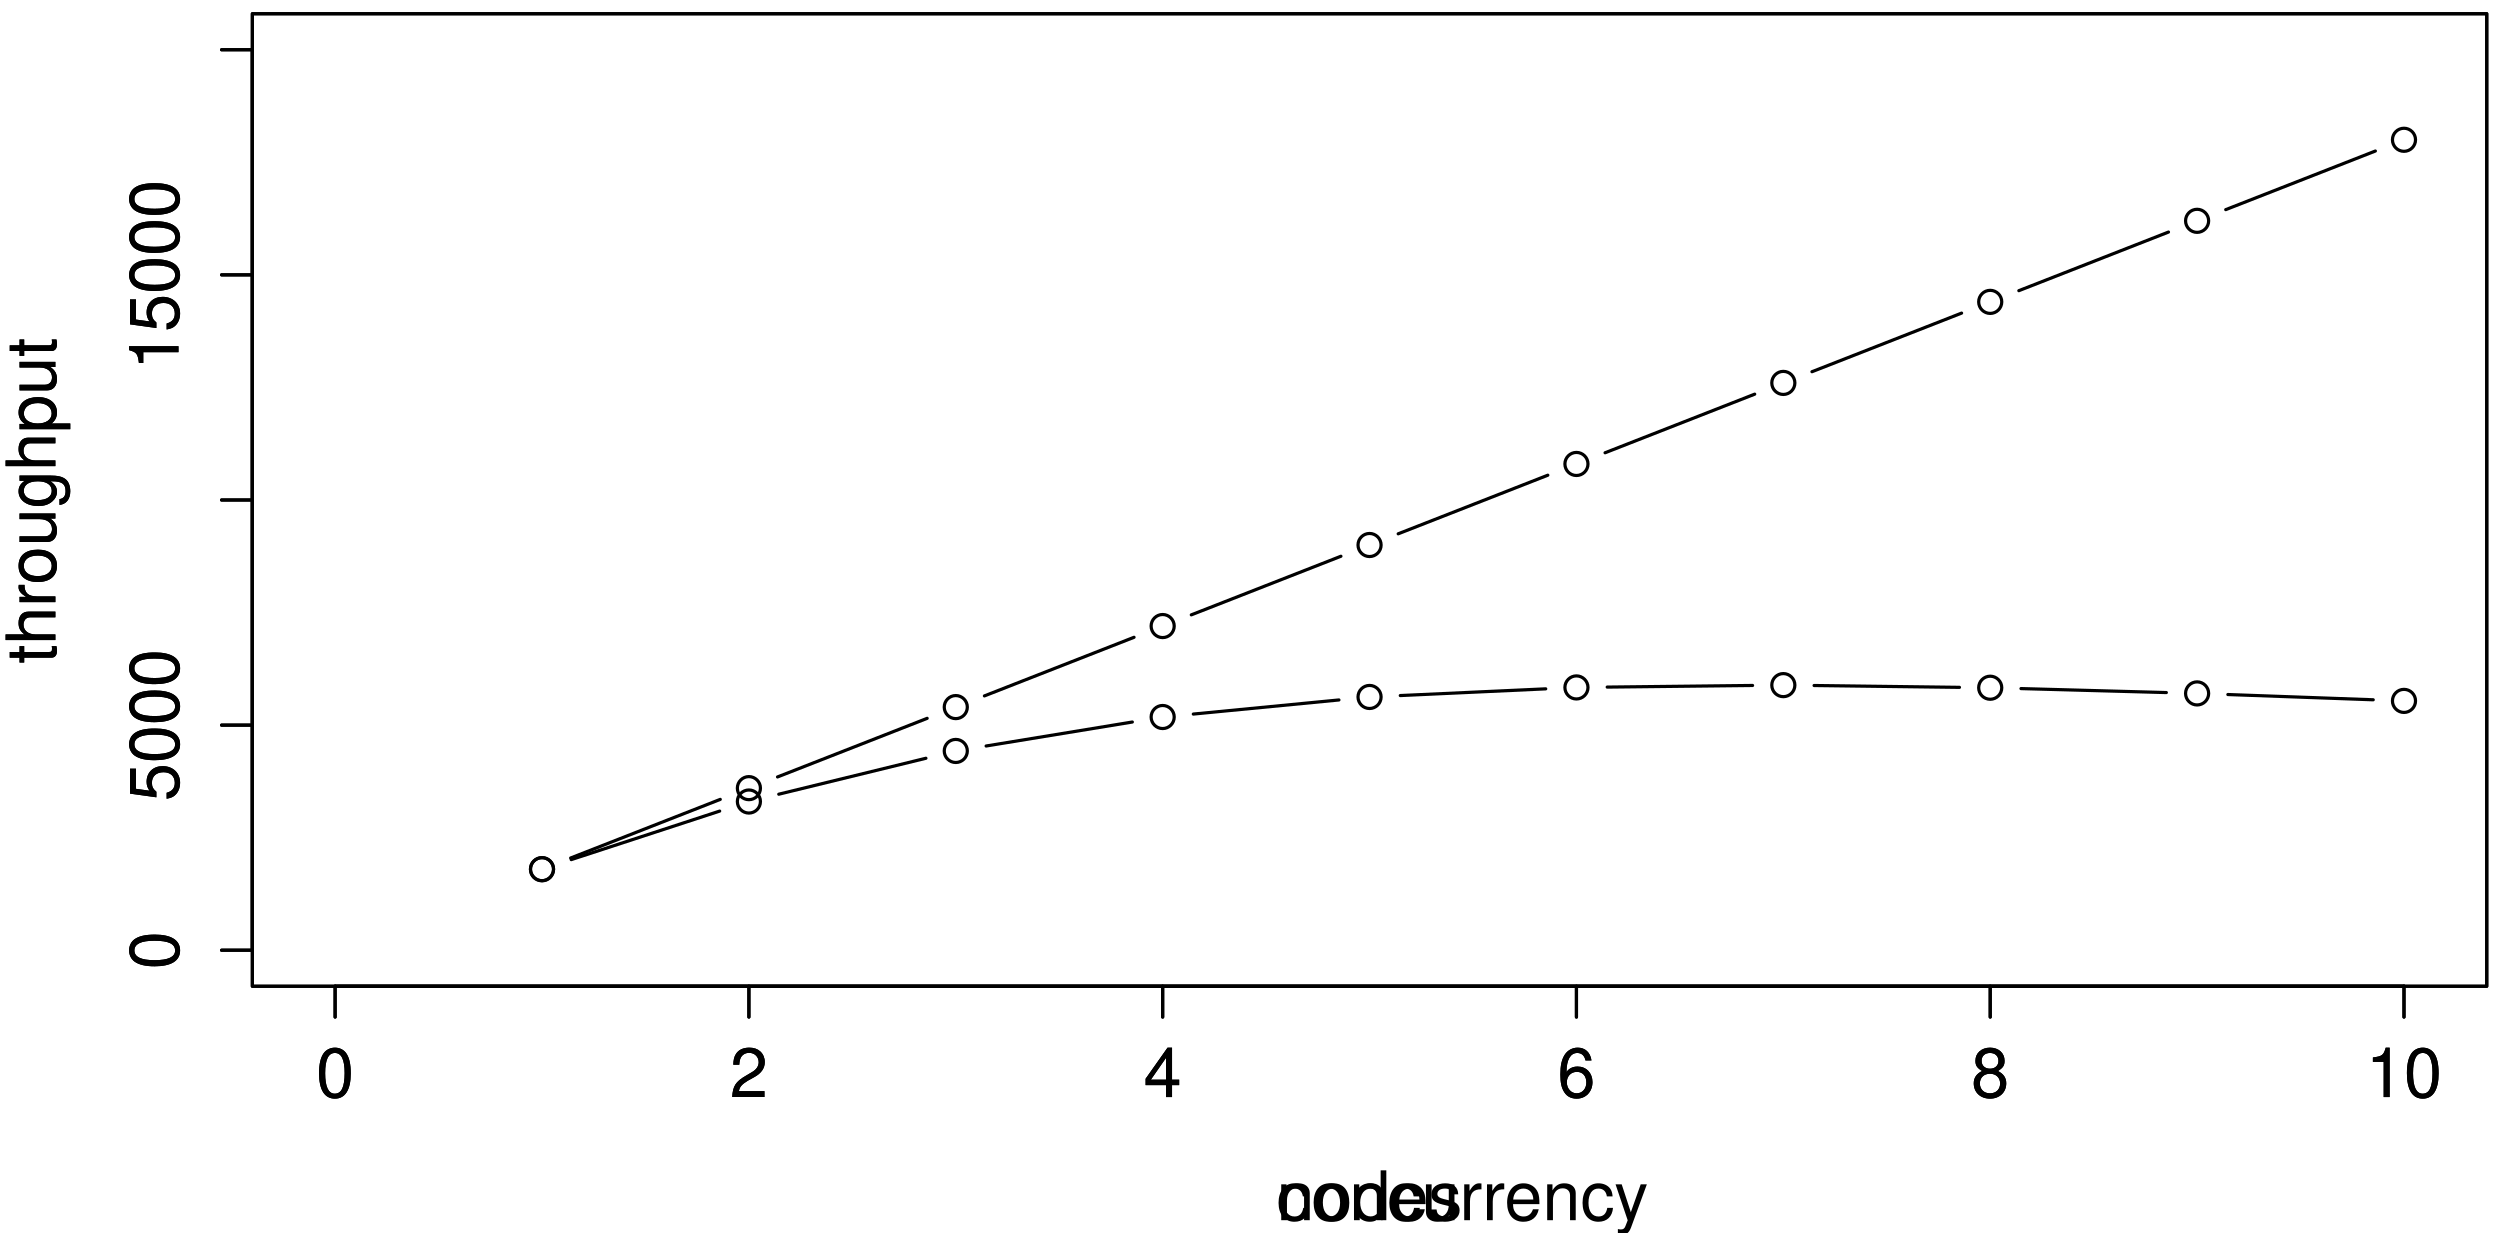
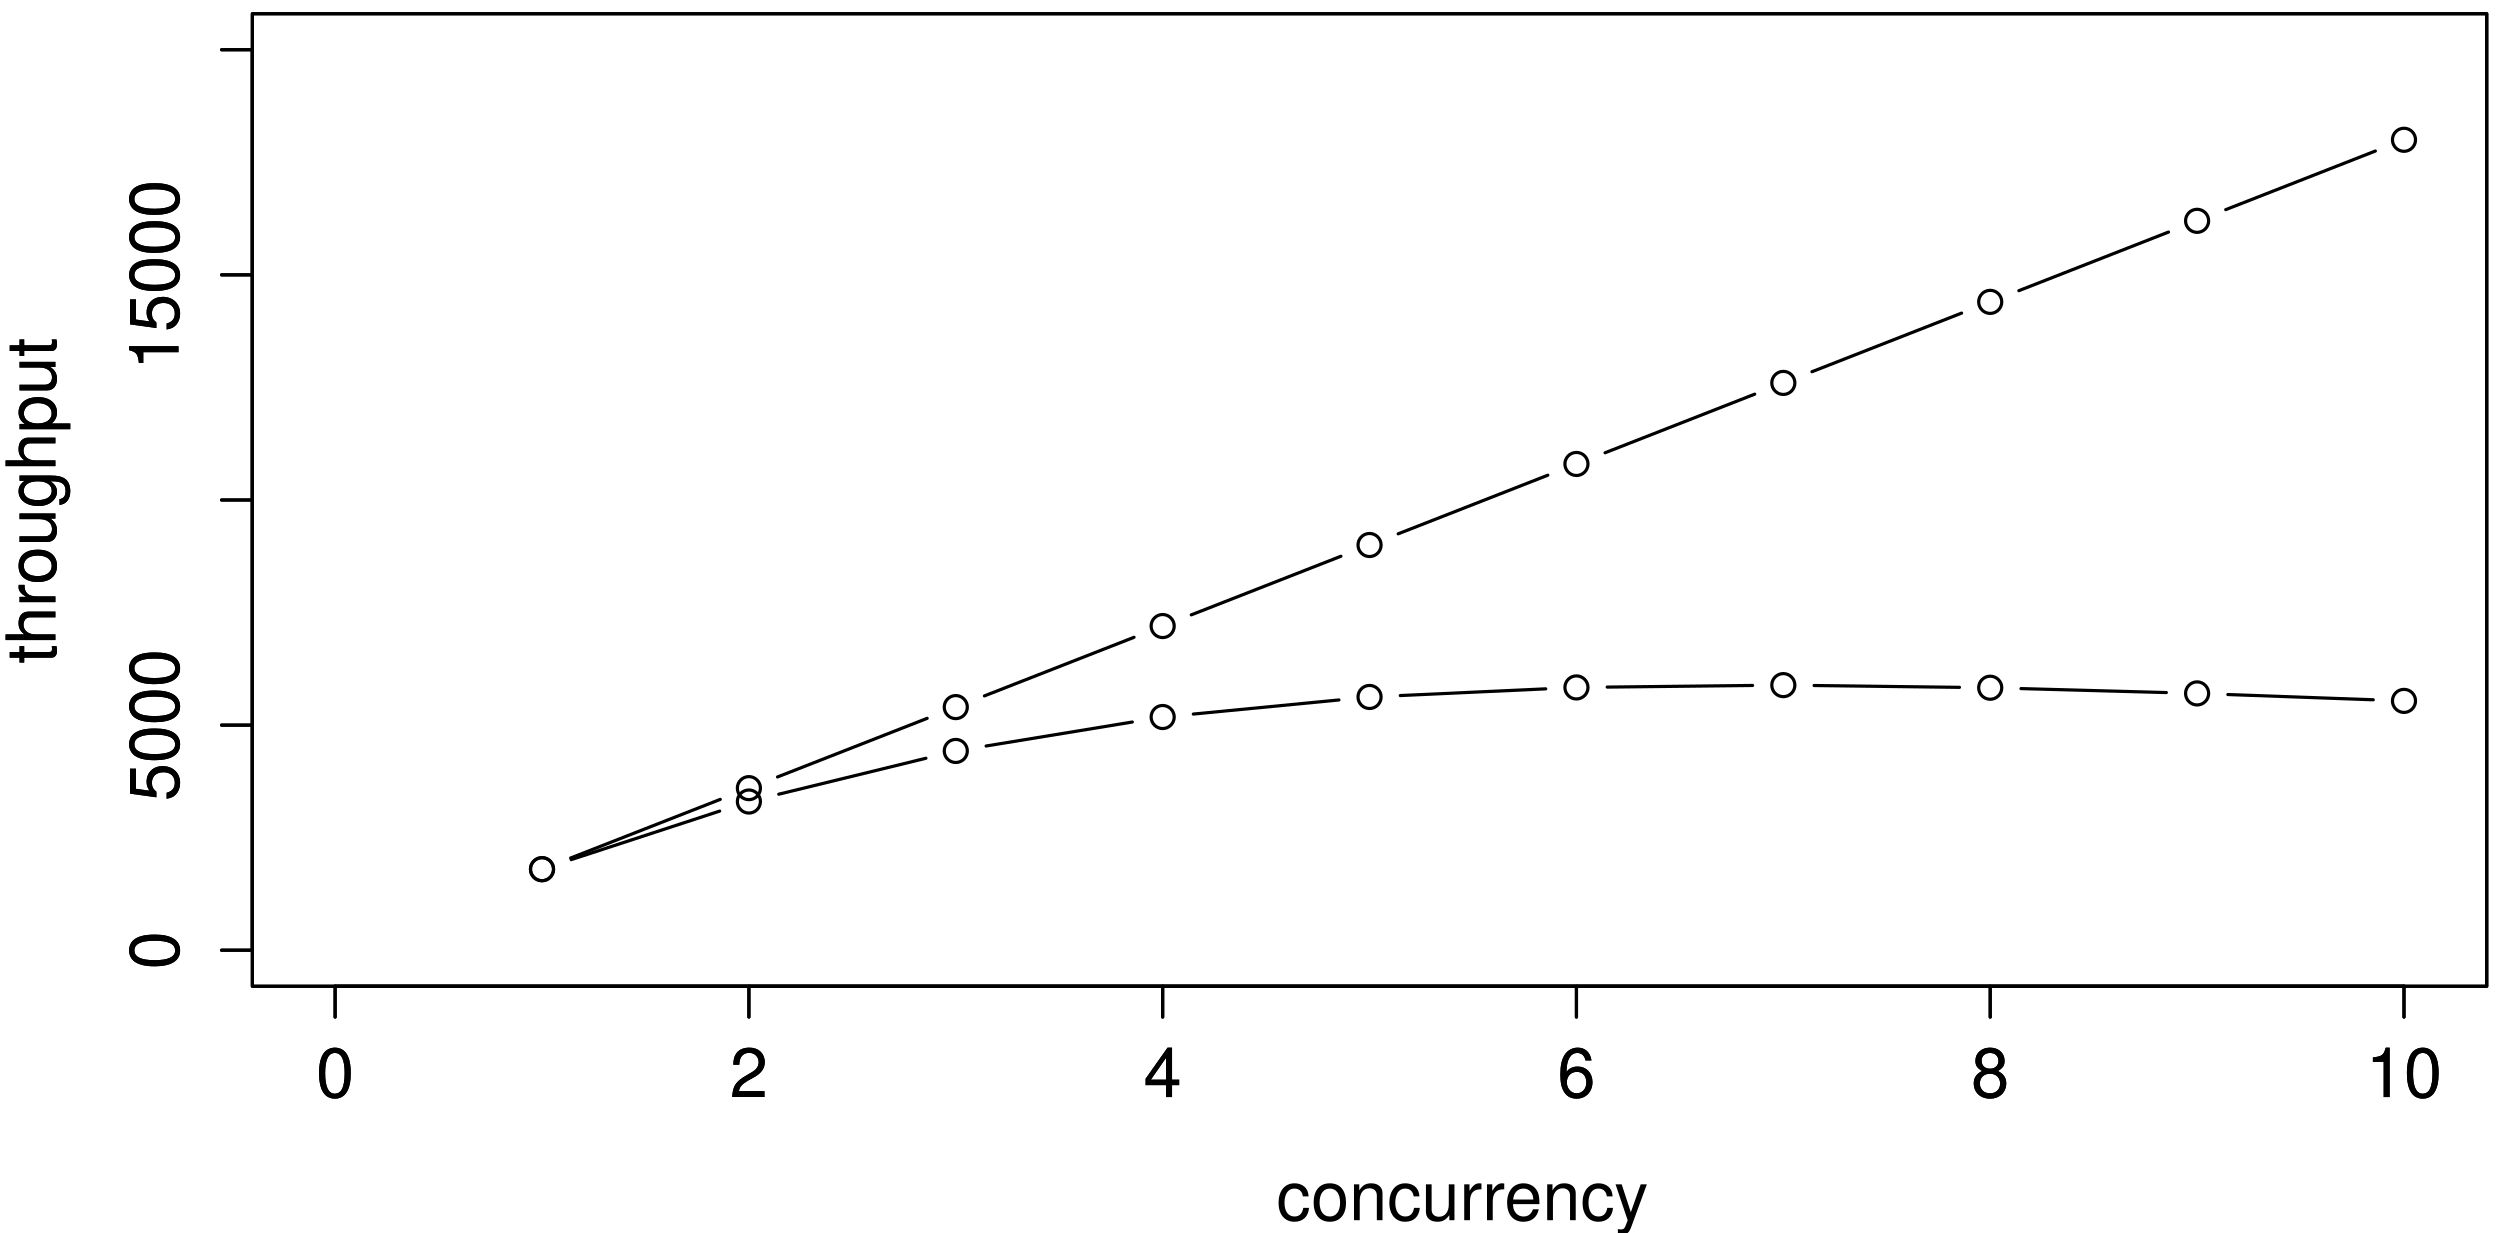
<svg xmlns="http://www.w3.org/2000/svg" viewBox="0 0 731.076 360.298" height="360.298" width="731.076" xml:space="preserve" version="1.1" id="svg2">
  <defs id="defs6">
    <clipPath id="clipPath12" clipPathUnits="userSpaceOnUse">
      <path id="path14" d="M 0,0 612,0 612,360 0,360 0,0 Z" />
    </clipPath>
    <clipPath id="clipPath22" clipPathUnits="userSpaceOnUse">
      <path id="path24" d="M 0,0 612,0 612,360 0,360 0,0 Z" />
    </clipPath>
    <clipPath id="clipPath32" clipPathUnits="userSpaceOnUse">
      <path id="path34" d="m 59.04,73.44 522.72,0 0,227.52 -522.72,0 0,-227.52 z" />
    </clipPath>
    <clipPath id="clipPath78" clipPathUnits="userSpaceOnUse">
      <path id="path80" d="M 0,0 612,0 612,360 0,360 0,0 Z" />
    </clipPath>
    <clipPath id="clipPath158" clipPathUnits="userSpaceOnUse">
      <path id="path160" d="m 59.04,73.44 522.72,0 0,227.52 -522.72,0 0,-227.52 z" />
    </clipPath>
    <clipPath id="clipPath204" clipPathUnits="userSpaceOnUse">
      <path id="path206" d="M 0,0 612,0 612,360 0,360 0,0 Z" />
    </clipPath>
  </defs>
  <g clip-path="url(#clipPath12)" transform="matrix(1.25,0,0,-1.25,0,380.214)" id="g10">
    <g id="g16" />
    <g id="g18">
      <g clip-path="url(#clipPath22)" id="g20">
        <path id="path26" style="fill:#ffffff;fill-opacity:1;fill-rule:nonzero;stroke:none" d="M 0,0 612,0 612,360 0,360 0,0 Z" />
      </g>
    </g>
    <g id="g28">
      <g clip-path="url(#clipPath32)" id="g30">
        <path id="path36" style="fill:none;stroke:#000000;stroke-width:0.75;stroke-linecap:round;stroke-linejoin:round;stroke-miterlimit:10;stroke-dasharray:none;stroke-opacity:1" d="m 133.5,103.45 35,13.71" />
        <path id="path38" style="fill:none;stroke:#000000;stroke-width:0.75;stroke-linecap:round;stroke-linejoin:round;stroke-miterlimit:10;stroke-dasharray:none;stroke-opacity:1" d="m 181.9,122.41 35,13.71" />
        <path id="path40" style="fill:none;stroke:#000000;stroke-width:0.75;stroke-linecap:round;stroke-linejoin:round;stroke-miterlimit:10;stroke-dasharray:none;stroke-opacity:1" d="m 230.3,141.37 35,13.71" />
        <path id="path42" style="fill:none;stroke:#000000;stroke-width:0.75;stroke-linecap:round;stroke-linejoin:round;stroke-miterlimit:10;stroke-dasharray:none;stroke-opacity:1" d="m 278.7,160.33 35,13.71" />
        <path id="path44" style="fill:none;stroke:#000000;stroke-width:0.75;stroke-linecap:round;stroke-linejoin:round;stroke-miterlimit:10;stroke-dasharray:none;stroke-opacity:1" d="m 327.1,179.29 35,13.71" />
        <path id="path46" style="fill:none;stroke:#000000;stroke-width:0.75;stroke-linecap:round;stroke-linejoin:round;stroke-miterlimit:10;stroke-dasharray:none;stroke-opacity:1" d="m 375.5,198.25 35,13.71" />
        <path id="path48" style="fill:none;stroke:#000000;stroke-width:0.75;stroke-linecap:round;stroke-linejoin:round;stroke-miterlimit:10;stroke-dasharray:none;stroke-opacity:1" d="m 423.9,217.21 35,13.71" />
        <path id="path50" style="fill:none;stroke:#000000;stroke-width:0.75;stroke-linecap:round;stroke-linejoin:round;stroke-miterlimit:10;stroke-dasharray:none;stroke-opacity:1" d="m 472.3,236.17 35,13.71" />
        <path id="path52" style="fill:none;stroke:#000000;stroke-width:0.75;stroke-linecap:round;stroke-linejoin:round;stroke-miterlimit:10;stroke-dasharray:none;stroke-opacity:1" d="m 520.7,255.13 35,13.71" />
        <path id="path54" style="fill:none;stroke:#000000;stroke-width:0.75;stroke-linecap:round;stroke-linejoin:round;stroke-miterlimit:10;stroke-dasharray:none;stroke-opacity:1" d="m 124.1,100.83 c 0,1.48 1.21,2.7 2.7,2.7 1.48,0 2.7,-1.22 2.7,-2.7 0,-1.49 -1.22,-2.7 -2.7,-2.7 -1.49,0 -2.7,1.21 -2.7,2.7" />
        <path id="path56" style="fill:none;stroke:#000000;stroke-width:0.75;stroke-linecap:round;stroke-linejoin:round;stroke-miterlimit:10;stroke-dasharray:none;stroke-opacity:1" d="m 172.5,119.79 c 0,1.48 1.21,2.7 2.7,2.7 1.49,0 2.7,-1.22 2.7,-2.7 0,-1.49 -1.21,-2.7 -2.7,-2.7 -1.49,0 -2.7,1.21 -2.7,2.7" />
        <path id="path58" style="fill:none;stroke:#000000;stroke-width:0.75;stroke-linecap:round;stroke-linejoin:round;stroke-miterlimit:10;stroke-dasharray:none;stroke-opacity:1" d="m 220.9,138.75 c 0,1.48 1.21,2.7 2.7,2.7 1.49,0 2.7,-1.22 2.7,-2.7 0,-1.49 -1.21,-2.7 -2.7,-2.7 -1.49,0 -2.7,1.21 -2.7,2.7" />
        <path id="path60" style="fill:none;stroke:#000000;stroke-width:0.75;stroke-linecap:round;stroke-linejoin:round;stroke-miterlimit:10;stroke-dasharray:none;stroke-opacity:1" d="m 269.3,157.71 c 0,1.48 1.21,2.7 2.7,2.7 1.49,0 2.7,-1.22 2.7,-2.7 0,-1.49 -1.21,-2.7 -2.7,-2.7 -1.49,0 -2.7,1.21 -2.7,2.7" />
        <path id="path62" style="fill:none;stroke:#000000;stroke-width:0.75;stroke-linecap:round;stroke-linejoin:round;stroke-miterlimit:10;stroke-dasharray:none;stroke-opacity:1" d="m 317.7,176.67 c 0,1.48 1.21,2.7 2.7,2.7 1.48,0 2.7,-1.22 2.7,-2.7 0,-1.49 -1.22,-2.7 -2.7,-2.7 -1.49,0 -2.7,1.21 -2.7,2.7" />
        <path id="path64" style="fill:none;stroke:#000000;stroke-width:0.75;stroke-linecap:round;stroke-linejoin:round;stroke-miterlimit:10;stroke-dasharray:none;stroke-opacity:1" d="m 366.1,195.63 c 0,1.48 1.21,2.7 2.7,2.7 1.48,0 2.7,-1.22 2.7,-2.7 0,-1.49 -1.22,-2.7 -2.7,-2.7 -1.49,0 -2.7,1.21 -2.7,2.7" />
        <path id="path66" style="fill:none;stroke:#000000;stroke-width:0.75;stroke-linecap:round;stroke-linejoin:round;stroke-miterlimit:10;stroke-dasharray:none;stroke-opacity:1" d="m 414.5,214.59 c 0,1.48 1.21,2.7 2.7,2.7 1.49,0 2.7,-1.22 2.7,-2.7 0,-1.49 -1.21,-2.7 -2.7,-2.7 -1.49,0 -2.7,1.21 -2.7,2.7" />
        <path id="path68" style="fill:none;stroke:#000000;stroke-width:0.75;stroke-linecap:round;stroke-linejoin:round;stroke-miterlimit:10;stroke-dasharray:none;stroke-opacity:1" d="m 462.9,233.55 c 0,1.48 1.21,2.7 2.7,2.7 1.48,0 2.7,-1.22 2.7,-2.7 0,-1.49 -1.22,-2.7 -2.7,-2.7 -1.49,0 -2.7,1.21 -2.7,2.7" />
        <path id="path70" style="fill:none;stroke:#000000;stroke-width:0.75;stroke-linecap:round;stroke-linejoin:round;stroke-miterlimit:10;stroke-dasharray:none;stroke-opacity:1" d="m 511.3,252.51 c 0,1.48 1.21,2.7 2.7,2.7 1.48,0 2.7,-1.22 2.7,-2.7 0,-1.49 -1.22,-2.7 -2.7,-2.7 -1.49,0 -2.7,1.21 -2.7,2.7" />
        <path id="path72" style="fill:none;stroke:#000000;stroke-width:0.75;stroke-linecap:round;stroke-linejoin:round;stroke-miterlimit:10;stroke-dasharray:none;stroke-opacity:1" d="m 559.7,271.47 c 0,1.48 1.21,2.7 2.7,2.7 1.48,0 2.7,-1.22 2.7,-2.7 0,-1.49 -1.22,-2.7 -2.7,-2.7 -1.49,0 -2.7,1.21 -2.7,2.7" />
      </g>
    </g>
    <g id="g74">
      <g clip-path="url(#clipPath78)" id="g76">
        <path id="path82" style="fill:none;stroke:#000000;stroke-width:0.75;stroke-linecap:round;stroke-linejoin:round;stroke-miterlimit:10;stroke-dasharray:none;stroke-opacity:1" d="m 78.4,73.44 484,0" />
        <path id="path84" style="fill:none;stroke:#000000;stroke-width:0.75;stroke-linecap:round;stroke-linejoin:round;stroke-miterlimit:10;stroke-dasharray:none;stroke-opacity:1" d="m 78.4,73.44 0,-7.2" />
        <path id="path86" style="fill:none;stroke:#000000;stroke-width:0.75;stroke-linecap:round;stroke-linejoin:round;stroke-miterlimit:10;stroke-dasharray:none;stroke-opacity:1" d="m 175.2,73.44 0,-7.2" />
        <path id="path88" style="fill:none;stroke:#000000;stroke-width:0.75;stroke-linecap:round;stroke-linejoin:round;stroke-miterlimit:10;stroke-dasharray:none;stroke-opacity:1" d="m 272,73.44 0,-7.2" />
        <path id="path90" style="fill:none;stroke:#000000;stroke-width:0.75;stroke-linecap:round;stroke-linejoin:round;stroke-miterlimit:10;stroke-dasharray:none;stroke-opacity:1" d="m 368.8,73.44 0,-7.2" />
        <path id="path92" style="fill:none;stroke:#000000;stroke-width:0.75;stroke-linecap:round;stroke-linejoin:round;stroke-miterlimit:10;stroke-dasharray:none;stroke-opacity:1" d="m 465.6,73.44 0,-7.2" />
        <path id="path94" style="fill:none;stroke:#000000;stroke-width:0.75;stroke-linecap:round;stroke-linejoin:round;stroke-miterlimit:10;stroke-dasharray:none;stroke-opacity:1" d="m 562.4,73.44 0,-7.2" />
        <text id="text96" style="font-variant:normal;font-weight:normal;font-size:16px;font-family:Helvetica;-inkscape-font-specification:Helvetica;writing-mode:lr-tb;fill:#000000;fill-opacity:1;fill-rule:nonzero;stroke:none" transform="matrix(1,0,0,-1,73.95,47.52)">
          <tspan id="tspan98" y="0" x="0">0</tspan>
        </text>
        <text id="text100" style="font-variant:normal;font-weight:normal;font-size:16px;font-family:Helvetica;-inkscape-font-specification:Helvetica;writing-mode:lr-tb;fill:#000000;fill-opacity:1;fill-rule:nonzero;stroke:none" transform="matrix(1,0,0,-1,170.75,47.52)">
          <tspan id="tspan102" y="0" x="0">2</tspan>
        </text>
        <text id="text104" style="font-variant:normal;font-weight:normal;font-size:16px;font-family:Helvetica;-inkscape-font-specification:Helvetica;writing-mode:lr-tb;fill:#000000;fill-opacity:1;fill-rule:nonzero;stroke:none" transform="matrix(1,0,0,-1,267.55,47.52)">
          <tspan id="tspan106" y="0" x="0">4</tspan>
        </text>
        <text id="text108" style="font-variant:normal;font-weight:normal;font-size:16px;font-family:Helvetica;-inkscape-font-specification:Helvetica;writing-mode:lr-tb;fill:#000000;fill-opacity:1;fill-rule:nonzero;stroke:none" transform="matrix(1,0,0,-1,364.35,47.52)">
          <tspan id="tspan110" y="0" x="0">6</tspan>
        </text>
        <text id="text112" style="font-variant:normal;font-weight:normal;font-size:16px;font-family:Helvetica;-inkscape-font-specification:Helvetica;writing-mode:lr-tb;fill:#000000;fill-opacity:1;fill-rule:nonzero;stroke:none" transform="matrix(1,0,0,-1,461.15,47.52)">
          <tspan id="tspan114" y="0" x="0">8</tspan>
        </text>
        <text id="text116" style="font-variant:normal;font-weight:normal;font-size:16px;font-family:Helvetica;-inkscape-font-specification:Helvetica;writing-mode:lr-tb;fill:#000000;fill-opacity:1;fill-rule:nonzero;stroke:none" transform="matrix(1,0,0,-1,553.5,47.52)">
          <tspan id="tspan118" y="0" x="0 8.896">10</tspan>
        </text>
        <path id="path120" style="fill:none;stroke:#000000;stroke-width:0.75;stroke-linecap:round;stroke-linejoin:round;stroke-miterlimit:10;stroke-dasharray:none;stroke-opacity:1" d="m 59.04,81.87 0,210.66" />
        <path id="path122" style="fill:none;stroke:#000000;stroke-width:0.75;stroke-linecap:round;stroke-linejoin:round;stroke-miterlimit:10;stroke-dasharray:none;stroke-opacity:1" d="m 59.04,81.87 -7.2,0" />
        <path id="path124" style="fill:none;stroke:#000000;stroke-width:0.75;stroke-linecap:round;stroke-linejoin:round;stroke-miterlimit:10;stroke-dasharray:none;stroke-opacity:1" d="m 59.04,134.53 -7.2,0" />
        <path id="path126" style="fill:none;stroke:#000000;stroke-width:0.75;stroke-linecap:round;stroke-linejoin:round;stroke-miterlimit:10;stroke-dasharray:none;stroke-opacity:1" d="m 59.04,187.2 -7.2,0" />
        <path id="path128" style="fill:none;stroke:#000000;stroke-width:0.75;stroke-linecap:round;stroke-linejoin:round;stroke-miterlimit:10;stroke-dasharray:none;stroke-opacity:1" d="m 59.04,239.87 -7.2,0" />
        <path id="path130" style="fill:none;stroke:#000000;stroke-width:0.75;stroke-linecap:round;stroke-linejoin:round;stroke-miterlimit:10;stroke-dasharray:none;stroke-opacity:1" d="m 59.04,292.53 -7.2,0" />
        <text id="text132" style="font-variant:normal;font-weight:normal;font-size:16px;font-family:Helvetica;-inkscape-font-specification:Helvetica;writing-mode:lr-tb;fill:#000000;fill-opacity:1;fill-rule:nonzero;stroke:none" transform="matrix(0,1,1,0,41.76,77.42)">
          <tspan id="tspan134" y="0" x="0">0</tspan>
        </text>
        <text id="text136" style="font-variant:normal;font-weight:normal;font-size:16px;font-family:Helvetica;-inkscape-font-specification:Helvetica;writing-mode:lr-tb;fill:#000000;fill-opacity:1;fill-rule:nonzero;stroke:none" transform="matrix(0,1,1,0,41.76,116.74)">
          <tspan id="tspan138" y="0" x="0 8.896 17.792 26.688">5000</tspan>
        </text>
        <text id="text140" style="font-variant:normal;font-weight:normal;font-size:16px;font-family:Helvetica;-inkscape-font-specification:Helvetica;writing-mode:lr-tb;fill:#000000;fill-opacity:1;fill-rule:nonzero;stroke:none" transform="matrix(0,1,1,0,41.76,217.63)">
          <tspan id="tspan142" y="0" x="0 8.896 17.792 26.688 35.584">15000</tspan>
        </text>
        <path id="path144" style="fill:none;stroke:#000000;stroke-width:0.75;stroke-linecap:round;stroke-linejoin:round;stroke-miterlimit:10;stroke-dasharray:none;stroke-opacity:1" d="m 59.04,73.44 522.72,0 0,227.52 -522.72,0 0,-227.52" />
        <text id="text146" style="font-variant:normal;font-weight:normal;font-size:16px;font-family:Helvetica;-inkscape-font-specification:Helvetica;writing-mode:lr-tb;fill:#000000;fill-opacity:1;fill-rule:nonzero;stroke:none" transform="matrix(1,0,0,-1,298.61,18.72)">
          <tspan id="tspan148" y="0" x="0 8.896 17.792 26.688 35.584">concurrency</tspan>
        </text>
        <text id="text150" style="font-variant:normal;font-weight:normal;font-size:16px;font-family:Helvetica;-inkscape-font-specification:Helvetica;writing-mode:lr-tb;fill:#000000;fill-opacity:1;fill-rule:nonzero;stroke:none" transform="matrix(0,1,1,0,12.96,148.95)">
          <tspan id="tspan152" y="0" x="0 4.448 13.344 18.672 27.568 36.464 45.36 54.256 63.152 72.048">throughput</tspan>
        </text>
      </g>
    </g>
    <g id="g154">
      <g clip-path="url(#clipPath158)" id="g156">
        <path id="path162" style="fill:none;stroke:#000000;stroke-width:0.75;stroke-linecap:round;stroke-linejoin:round;stroke-miterlimit:10;stroke-dasharray:none;stroke-opacity:1" d="m 133.64,103.07 34.72,11.35" />
        <path id="path164" style="fill:none;stroke:#000000;stroke-width:0.75;stroke-linecap:round;stroke-linejoin:round;stroke-miterlimit:10;stroke-dasharray:none;stroke-opacity:1" d="m 182.19,118.37 34.42,8.41" />
        <path id="path166" style="fill:none;stroke:#000000;stroke-width:0.75;stroke-linecap:round;stroke-linejoin:round;stroke-miterlimit:10;stroke-dasharray:none;stroke-opacity:1" d="m 230.7,129.65 34.2,5.61" />
        <path id="path168" style="fill:none;stroke:#000000;stroke-width:0.75;stroke-linecap:round;stroke-linejoin:round;stroke-miterlimit:10;stroke-dasharray:none;stroke-opacity:1" d="m 279.17,137.12 34.06,3.3" />
        <path id="path170" style="fill:none;stroke:#000000;stroke-width:0.75;stroke-linecap:round;stroke-linejoin:round;stroke-miterlimit:10;stroke-dasharray:none;stroke-opacity:1" d="m 327.59,141.45 34.02,1.57" />
        <path id="path172" style="fill:none;stroke:#000000;stroke-width:0.75;stroke-linecap:round;stroke-linejoin:round;stroke-miterlimit:10;stroke-dasharray:none;stroke-opacity:1" d="m 376,143.43 34,0.38" />
        <path id="path174" style="fill:none;stroke:#000000;stroke-width:0.75;stroke-linecap:round;stroke-linejoin:round;stroke-miterlimit:10;stroke-dasharray:none;stroke-opacity:1" d="m 424.4,143.8 34,-0.43" />
        <path id="path176" style="fill:none;stroke:#000000;stroke-width:0.75;stroke-linecap:round;stroke-linejoin:round;stroke-miterlimit:10;stroke-dasharray:none;stroke-opacity:1" d="m 472.8,143.08 34,-0.93" />
        <path id="path178" style="fill:none;stroke:#000000;stroke-width:0.75;stroke-linecap:round;stroke-linejoin:round;stroke-miterlimit:10;stroke-dasharray:none;stroke-opacity:1" d="m 521.2,141.69 34,-1.23" />
        <path id="path180" style="fill:none;stroke:#000000;stroke-width:0.75;stroke-linecap:round;stroke-linejoin:round;stroke-miterlimit:10;stroke-dasharray:none;stroke-opacity:1" d="m 124.1,100.83 c 0,1.48 1.21,2.7 2.7,2.7 1.48,0 2.7,-1.22 2.7,-2.7 0,-1.49 -1.22,-2.7 -2.7,-2.7 -1.49,0 -2.7,1.21 -2.7,2.7" />
        <path id="path182" style="fill:none;stroke:#000000;stroke-width:0.75;stroke-linecap:round;stroke-linejoin:round;stroke-miterlimit:10;stroke-dasharray:none;stroke-opacity:1" d="m 172.5,116.66 c 0,1.48 1.21,2.7 2.7,2.7 1.49,0 2.7,-1.22 2.7,-2.7 0,-1.49 -1.21,-2.7 -2.7,-2.7 -1.49,0 -2.7,1.21 -2.7,2.7" />
        <path id="path184" style="fill:none;stroke:#000000;stroke-width:0.75;stroke-linecap:round;stroke-linejoin:round;stroke-miterlimit:10;stroke-dasharray:none;stroke-opacity:1" d="m 220.9,128.49 c 0,1.48 1.21,2.7 2.7,2.7 1.49,0 2.7,-1.22 2.7,-2.7 0,-1.49 -1.21,-2.7 -2.7,-2.7 -1.49,0 -2.7,1.21 -2.7,2.7" />
        <path id="path186" style="fill:none;stroke:#000000;stroke-width:0.75;stroke-linecap:round;stroke-linejoin:round;stroke-miterlimit:10;stroke-dasharray:none;stroke-opacity:1" d="m 269.3,136.43 c 0,1.48 1.21,2.7 2.7,2.7 1.49,0 2.7,-1.22 2.7,-2.7 0,-1.49 -1.21,-2.7 -2.7,-2.7 -1.49,0 -2.7,1.21 -2.7,2.7" />
        <path id="path188" style="fill:none;stroke:#000000;stroke-width:0.75;stroke-linecap:round;stroke-linejoin:round;stroke-miterlimit:10;stroke-dasharray:none;stroke-opacity:1" d="m 317.7,141.12 c 0,1.48 1.21,2.7 2.7,2.7 1.48,0 2.7,-1.22 2.7,-2.7 0,-1.49 -1.22,-2.7 -2.7,-2.7 -1.49,0 -2.7,1.21 -2.7,2.7" />
        <path id="path190" style="fill:none;stroke:#000000;stroke-width:0.75;stroke-linecap:round;stroke-linejoin:round;stroke-miterlimit:10;stroke-dasharray:none;stroke-opacity:1" d="m 366.1,143.35 c 0,1.48 1.21,2.7 2.7,2.7 1.48,0 2.7,-1.22 2.7,-2.7 0,-1.49 -1.22,-2.7 -2.7,-2.7 -1.49,0 -2.7,1.21 -2.7,2.7" />
        <path id="path192" style="fill:none;stroke:#000000;stroke-width:0.75;stroke-linecap:round;stroke-linejoin:round;stroke-miterlimit:10;stroke-dasharray:none;stroke-opacity:1" d="m 414.5,143.89 c 0,1.48 1.21,2.7 2.7,2.7 1.49,0 2.7,-1.22 2.7,-2.7 0,-1.49 -1.21,-2.7 -2.7,-2.7 -1.49,0 -2.7,1.21 -2.7,2.7" />
        <path id="path194" style="fill:none;stroke:#000000;stroke-width:0.75;stroke-linecap:round;stroke-linejoin:round;stroke-miterlimit:10;stroke-dasharray:none;stroke-opacity:1" d="m 462.9,143.28 c 0,1.48 1.21,2.7 2.7,2.7 1.48,0 2.7,-1.22 2.7,-2.7 0,-1.49 -1.22,-2.7 -2.7,-2.7 -1.49,0 -2.7,1.21 -2.7,2.7" />
        <path id="path196" style="fill:none;stroke:#000000;stroke-width:0.75;stroke-linecap:round;stroke-linejoin:round;stroke-miterlimit:10;stroke-dasharray:none;stroke-opacity:1" d="m 511.3,141.95 c 0,1.48 1.21,2.7 2.7,2.7 1.48,0 2.7,-1.22 2.7,-2.7 0,-1.49 -1.22,-2.7 -2.7,-2.7 -1.49,0 -2.7,1.21 -2.7,2.7" />
        <path id="path198" style="fill:none;stroke:#000000;stroke-width:0.75;stroke-linecap:round;stroke-linejoin:round;stroke-miterlimit:10;stroke-dasharray:none;stroke-opacity:1" d="m 559.7,140.2 c 0,1.49 1.21,2.7 2.7,2.7 1.48,0 2.7,-1.21 2.7,-2.7 0,-1.48 -1.22,-2.7 -2.7,-2.7 -1.49,0 -2.7,1.22 -2.7,2.7" />
      </g>
    </g>
    <g id="g200">
      <g clip-path="url(#clipPath204)" id="g202">
        <path id="path208" style="fill:none;stroke:#000000;stroke-width:0.75;stroke-linecap:round;stroke-linejoin:round;stroke-miterlimit:10;stroke-dasharray:none;stroke-opacity:1" d="m 78.4,73.44 484,0" />
        <path id="path210" style="fill:none;stroke:#000000;stroke-width:0.75;stroke-linecap:round;stroke-linejoin:round;stroke-miterlimit:10;stroke-dasharray:none;stroke-opacity:1" d="m 78.4,73.44 0,-7.2" />
        <path id="path212" style="fill:none;stroke:#000000;stroke-width:0.75;stroke-linecap:round;stroke-linejoin:round;stroke-miterlimit:10;stroke-dasharray:none;stroke-opacity:1" d="m 175.2,73.44 0,-7.2" />
        <path id="path214" style="fill:none;stroke:#000000;stroke-width:0.75;stroke-linecap:round;stroke-linejoin:round;stroke-miterlimit:10;stroke-dasharray:none;stroke-opacity:1" d="m 272,73.44 0,-7.2" />
        <path id="path216" style="fill:none;stroke:#000000;stroke-width:0.75;stroke-linecap:round;stroke-linejoin:round;stroke-miterlimit:10;stroke-dasharray:none;stroke-opacity:1" d="m 368.8,73.44 0,-7.2" />
        <path id="path218" style="fill:none;stroke:#000000;stroke-width:0.75;stroke-linecap:round;stroke-linejoin:round;stroke-miterlimit:10;stroke-dasharray:none;stroke-opacity:1" d="m 465.6,73.44 0,-7.2" />
        <path id="path220" style="fill:none;stroke:#000000;stroke-width:0.75;stroke-linecap:round;stroke-linejoin:round;stroke-miterlimit:10;stroke-dasharray:none;stroke-opacity:1" d="m 562.4,73.44 0,-7.2" />
        <text id="text222" style="font-variant:normal;font-weight:normal;font-size:16px;font-family:Helvetica;-inkscape-font-specification:Helvetica;writing-mode:lr-tb;fill:#000000;fill-opacity:1;fill-rule:nonzero;stroke:none" transform="matrix(1,0,0,-1,73.95,47.52)">
          <tspan id="tspan224" y="0" x="0">0</tspan>
        </text>
        <text id="text226" style="font-variant:normal;font-weight:normal;font-size:16px;font-family:Helvetica;-inkscape-font-specification:Helvetica;writing-mode:lr-tb;fill:#000000;fill-opacity:1;fill-rule:nonzero;stroke:none" transform="matrix(1,0,0,-1,170.75,47.52)">
          <tspan id="tspan228" y="0" x="0">2</tspan>
        </text>
        <text id="text230" style="font-variant:normal;font-weight:normal;font-size:16px;font-family:Helvetica;-inkscape-font-specification:Helvetica;writing-mode:lr-tb;fill:#000000;fill-opacity:1;fill-rule:nonzero;stroke:none" transform="matrix(1,0,0,-1,267.55,47.52)">
          <tspan id="tspan232" y="0" x="0">4</tspan>
        </text>
        <text id="text234" style="font-variant:normal;font-weight:normal;font-size:16px;font-family:Helvetica;-inkscape-font-specification:Helvetica;writing-mode:lr-tb;fill:#000000;fill-opacity:1;fill-rule:nonzero;stroke:none" transform="matrix(1,0,0,-1,364.35,47.52)">
          <tspan id="tspan236" y="0" x="0">6</tspan>
        </text>
        <text id="text238" style="font-variant:normal;font-weight:normal;font-size:16px;font-family:Helvetica;-inkscape-font-specification:Helvetica;writing-mode:lr-tb;fill:#000000;fill-opacity:1;fill-rule:nonzero;stroke:none" transform="matrix(1,0,0,-1,461.15,47.52)">
          <tspan id="tspan240" y="0" x="0">8</tspan>
        </text>
        <text id="text242" style="font-variant:normal;font-weight:normal;font-size:16px;font-family:Helvetica;-inkscape-font-specification:Helvetica;writing-mode:lr-tb;fill:#000000;fill-opacity:1;fill-rule:nonzero;stroke:none" transform="matrix(1,0,0,-1,553.5,47.52)">
          <tspan id="tspan244" y="0" x="0 8.896">10</tspan>
        </text>
        <path id="path246" style="fill:none;stroke:#000000;stroke-width:0.75;stroke-linecap:round;stroke-linejoin:round;stroke-miterlimit:10;stroke-dasharray:none;stroke-opacity:1" d="m 59.04,81.87 0,210.66" />
        <path id="path248" style="fill:none;stroke:#000000;stroke-width:0.75;stroke-linecap:round;stroke-linejoin:round;stroke-miterlimit:10;stroke-dasharray:none;stroke-opacity:1" d="m 59.04,81.87 -7.2,0" />
        <path id="path250" style="fill:none;stroke:#000000;stroke-width:0.75;stroke-linecap:round;stroke-linejoin:round;stroke-miterlimit:10;stroke-dasharray:none;stroke-opacity:1" d="m 59.04,134.53 -7.2,0" />
        <path id="path252" style="fill:none;stroke:#000000;stroke-width:0.75;stroke-linecap:round;stroke-linejoin:round;stroke-miterlimit:10;stroke-dasharray:none;stroke-opacity:1" d="m 59.04,187.2 -7.2,0" />
        <path id="path254" style="fill:none;stroke:#000000;stroke-width:0.75;stroke-linecap:round;stroke-linejoin:round;stroke-miterlimit:10;stroke-dasharray:none;stroke-opacity:1" d="m 59.04,239.87 -7.2,0" />
        <path id="path256" style="fill:none;stroke:#000000;stroke-width:0.75;stroke-linecap:round;stroke-linejoin:round;stroke-miterlimit:10;stroke-dasharray:none;stroke-opacity:1" d="m 59.04,292.53 -7.2,0" />
        <text id="text258" style="font-variant:normal;font-weight:normal;font-size:16px;font-family:Helvetica;-inkscape-font-specification:Helvetica;writing-mode:lr-tb;fill:#000000;fill-opacity:1;fill-rule:nonzero;stroke:none" transform="matrix(0,1,1,0,41.76,77.42)">
          <tspan id="tspan260" y="0" x="0">0</tspan>
        </text>
        <text id="text262" style="font-variant:normal;font-weight:normal;font-size:16px;font-family:Helvetica;-inkscape-font-specification:Helvetica;writing-mode:lr-tb;fill:#000000;fill-opacity:1;fill-rule:nonzero;stroke:none" transform="matrix(0,1,1,0,41.76,116.74)">
          <tspan id="tspan264" y="0" x="0 8.896 17.792 26.688">5000</tspan>
        </text>
        <text id="text266" style="font-variant:normal;font-weight:normal;font-size:16px;font-family:Helvetica;-inkscape-font-specification:Helvetica;writing-mode:lr-tb;fill:#000000;fill-opacity:1;fill-rule:nonzero;stroke:none" transform="matrix(0,1,1,0,41.76,217.63)">
          <tspan id="tspan268" y="0" x="0 8.896 17.792 26.688 35.584">15000</tspan>
        </text>
        <path id="path270" style="fill:none;stroke:#000000;stroke-width:0.75;stroke-linecap:round;stroke-linejoin:round;stroke-miterlimit:10;stroke-dasharray:none;stroke-opacity:1" d="m 59.04,73.44 522.72,0 0,227.52 -522.72,0 0,-227.52" />
        <text id="text272" style="font-variant:normal;font-weight:normal;font-size:16px;font-family:Helvetica;-inkscape-font-specification:Helvetica;writing-mode:lr-tb;fill:#000000;fill-opacity:1;fill-rule:nonzero;stroke:none" transform="matrix(1,0,0,-1,298.61,18.72)">
-           <tspan id="tspan274" y="0" x="0 8.896 17.792 26.688 35.584">nodes</tspan>
+           <tspan id="tspan274" y="0" x="0 8.896 17.792 26.688 35.584" />
        </text>
        <text id="text276" style="font-variant:normal;font-weight:normal;font-size:16px;font-family:Helvetica;-inkscape-font-specification:Helvetica;writing-mode:lr-tb;fill:#000000;fill-opacity:1;fill-rule:nonzero;stroke:none" transform="matrix(0,1,1,0,12.96,148.95)">
          <tspan id="tspan278" y="0" x="0 4.448 13.344 18.672 27.568 36.464 45.36 54.256 63.152 72.048">throughput</tspan>
        </text>
      </g>
    </g>
  </g>
</svg>
